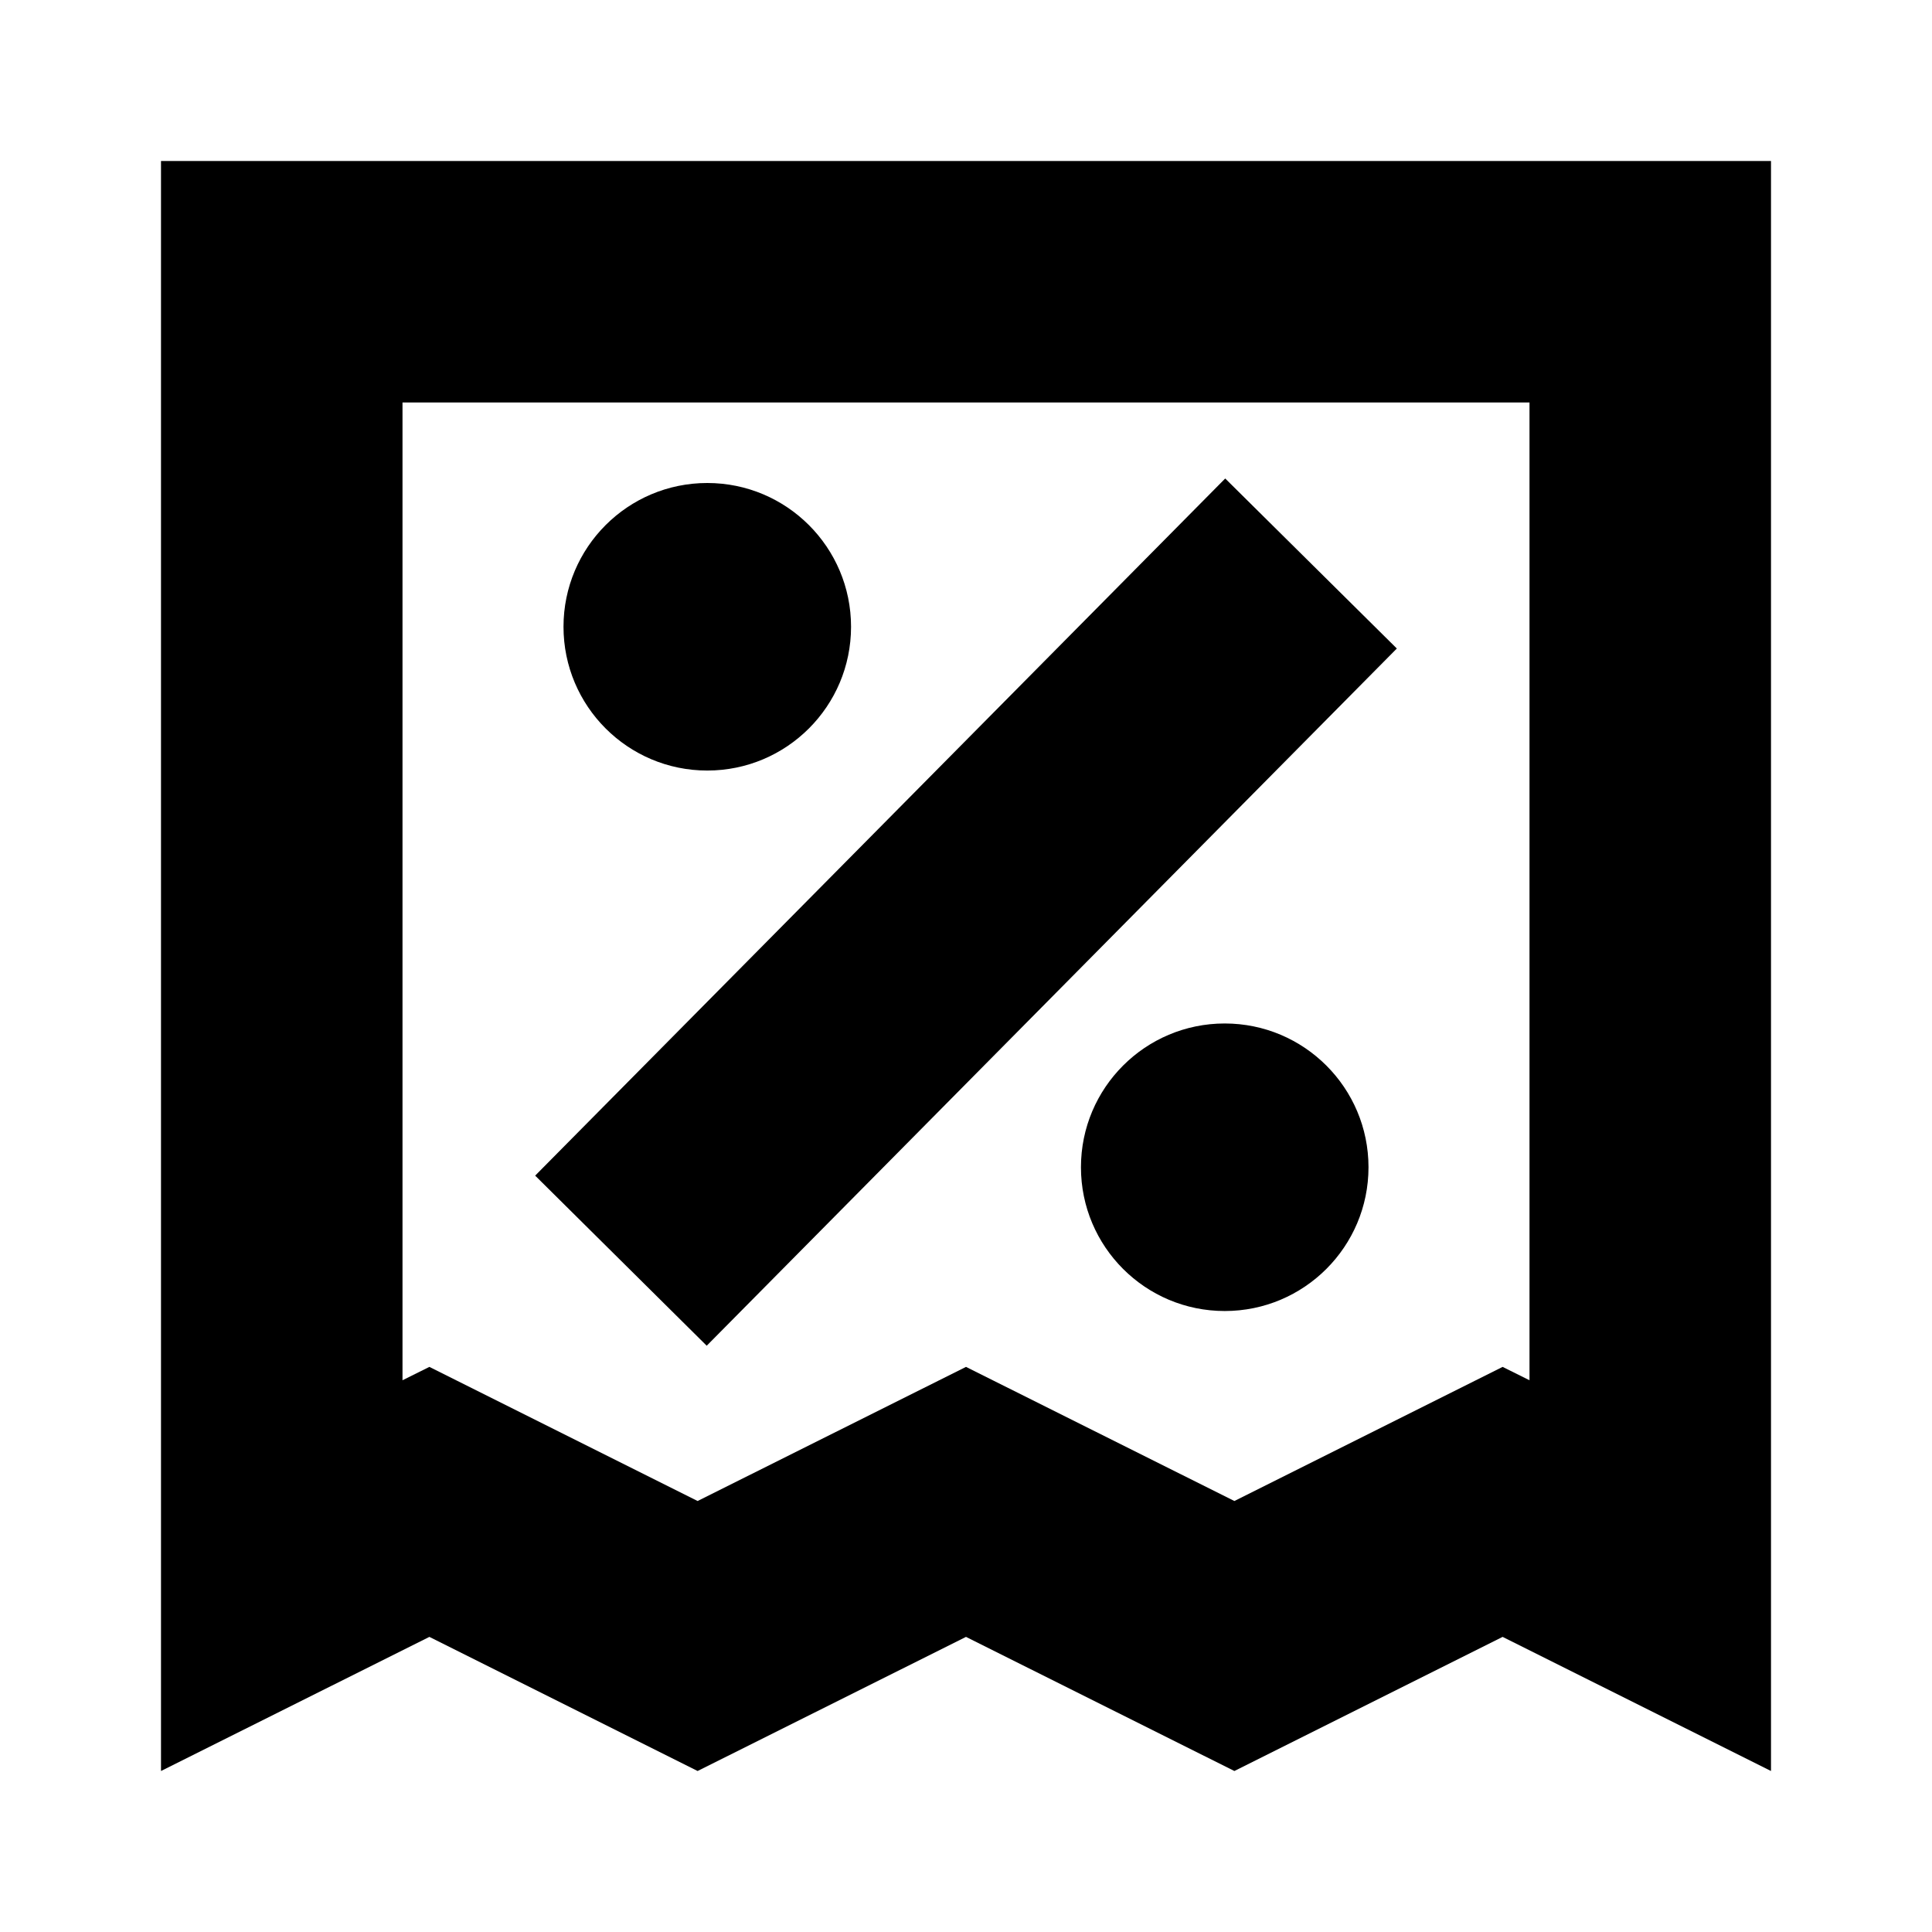
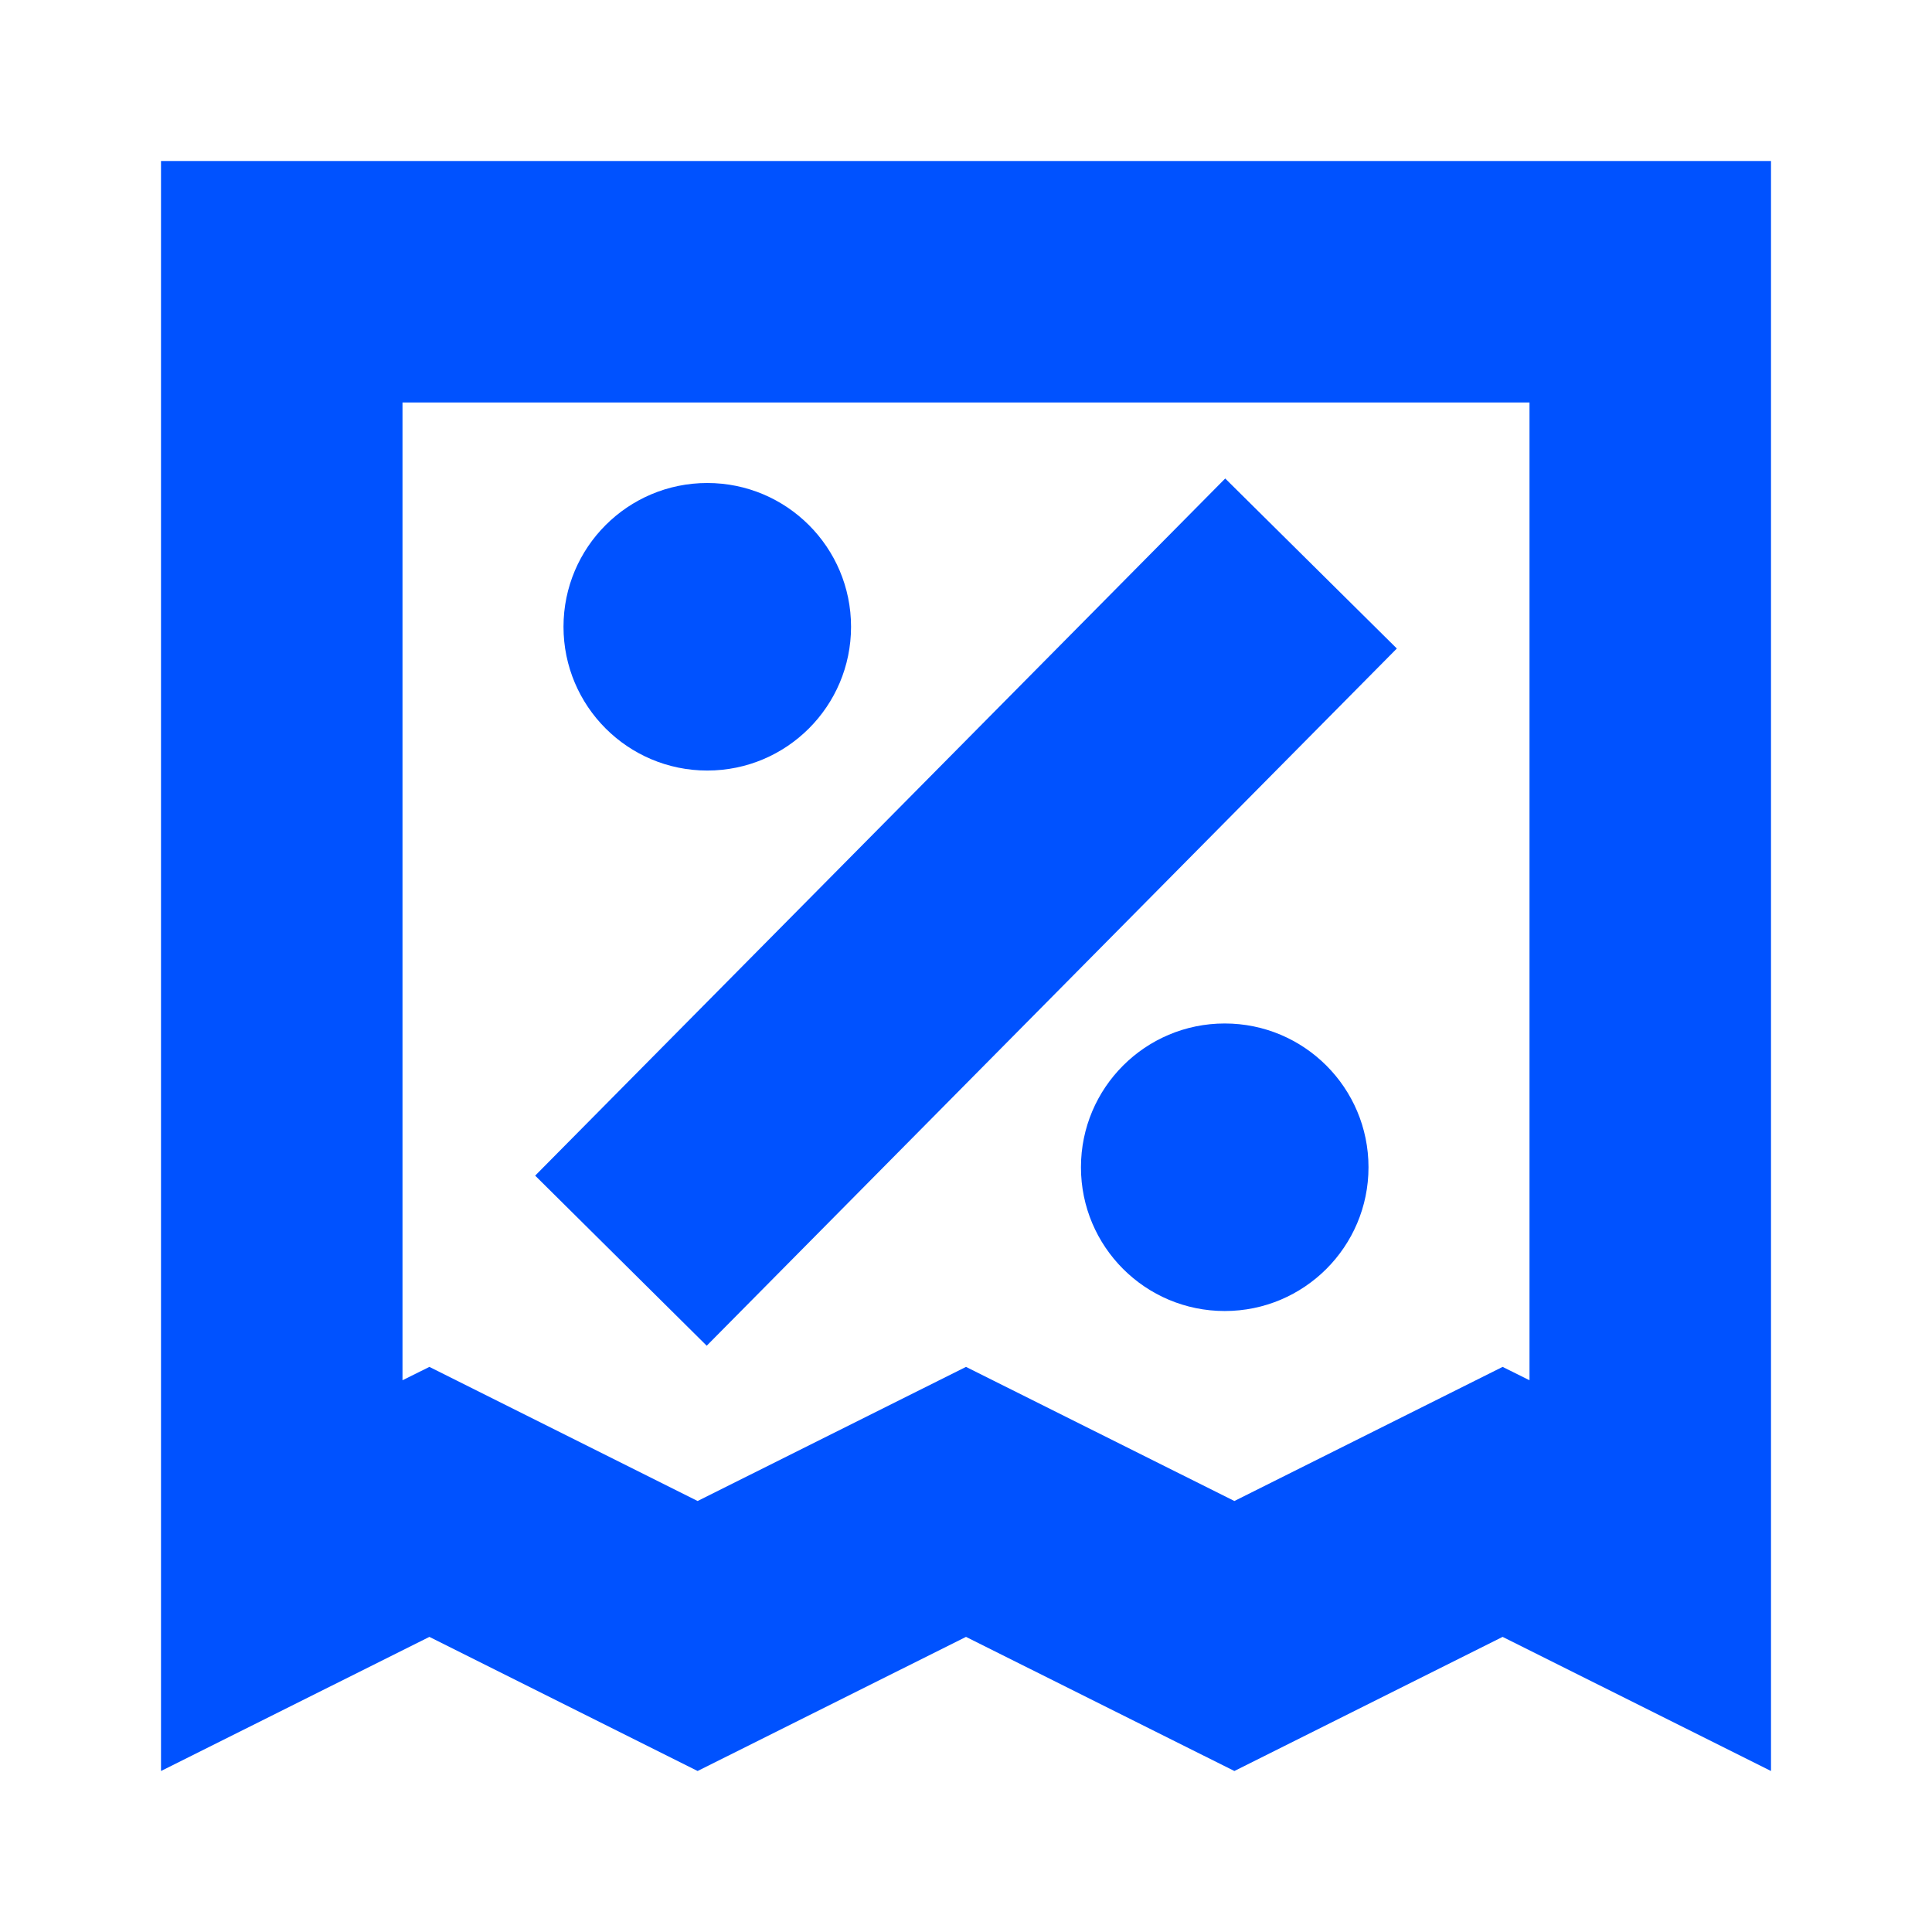
<svg xmlns="http://www.w3.org/2000/svg" fill="none" viewBox="0 0 12 12">
-   <path fill="#000" d="m4.39 8.358 4.286-4.33L7.61 2.972l-4.286 4.33L4.39 8.359Zm3.217-.215a.893.893 0 1 0 0-1.786.893.893 0 0 0 0 1.786Zm-2.321-4.25a.893.893 0 1 1-1.786 0 .893.893 0 0 1 1.786 0Z" />
-   <path fill="#000" d="M11 11V1H1v10l1.667-.833L4.333 11 6 10.167 7.667 11l1.666-.833L11 11ZM9.5 2.5v6.073l-.167-.083-1.666.833L6 8.49l-1.667.833-1.666-.833-.167.083V2.5h7Z" />
+   <path fill="#0052FF" d="m4.39 8.358 4.286-4.33L7.61 2.972l-4.286 4.33L4.39 8.359Zm3.217-.215a.893.893 0 1 0 0-1.786.893.893 0 0 0 0 1.786Zm-2.321-4.25a.893.893 0 1 1-1.786 0 .893.893 0 0 1 1.786 0Z" />
+   <path fill="#0052FF" d="M11 11V1H1v10l1.667-.833L4.333 11 6 10.167 7.667 11l1.666-.833L11 11ZM9.5 2.5v6.073l-.167-.083-1.666.833L6 8.49l-1.667.833-1.666-.833-.167.083V2.5h7Z" />
</svg>
